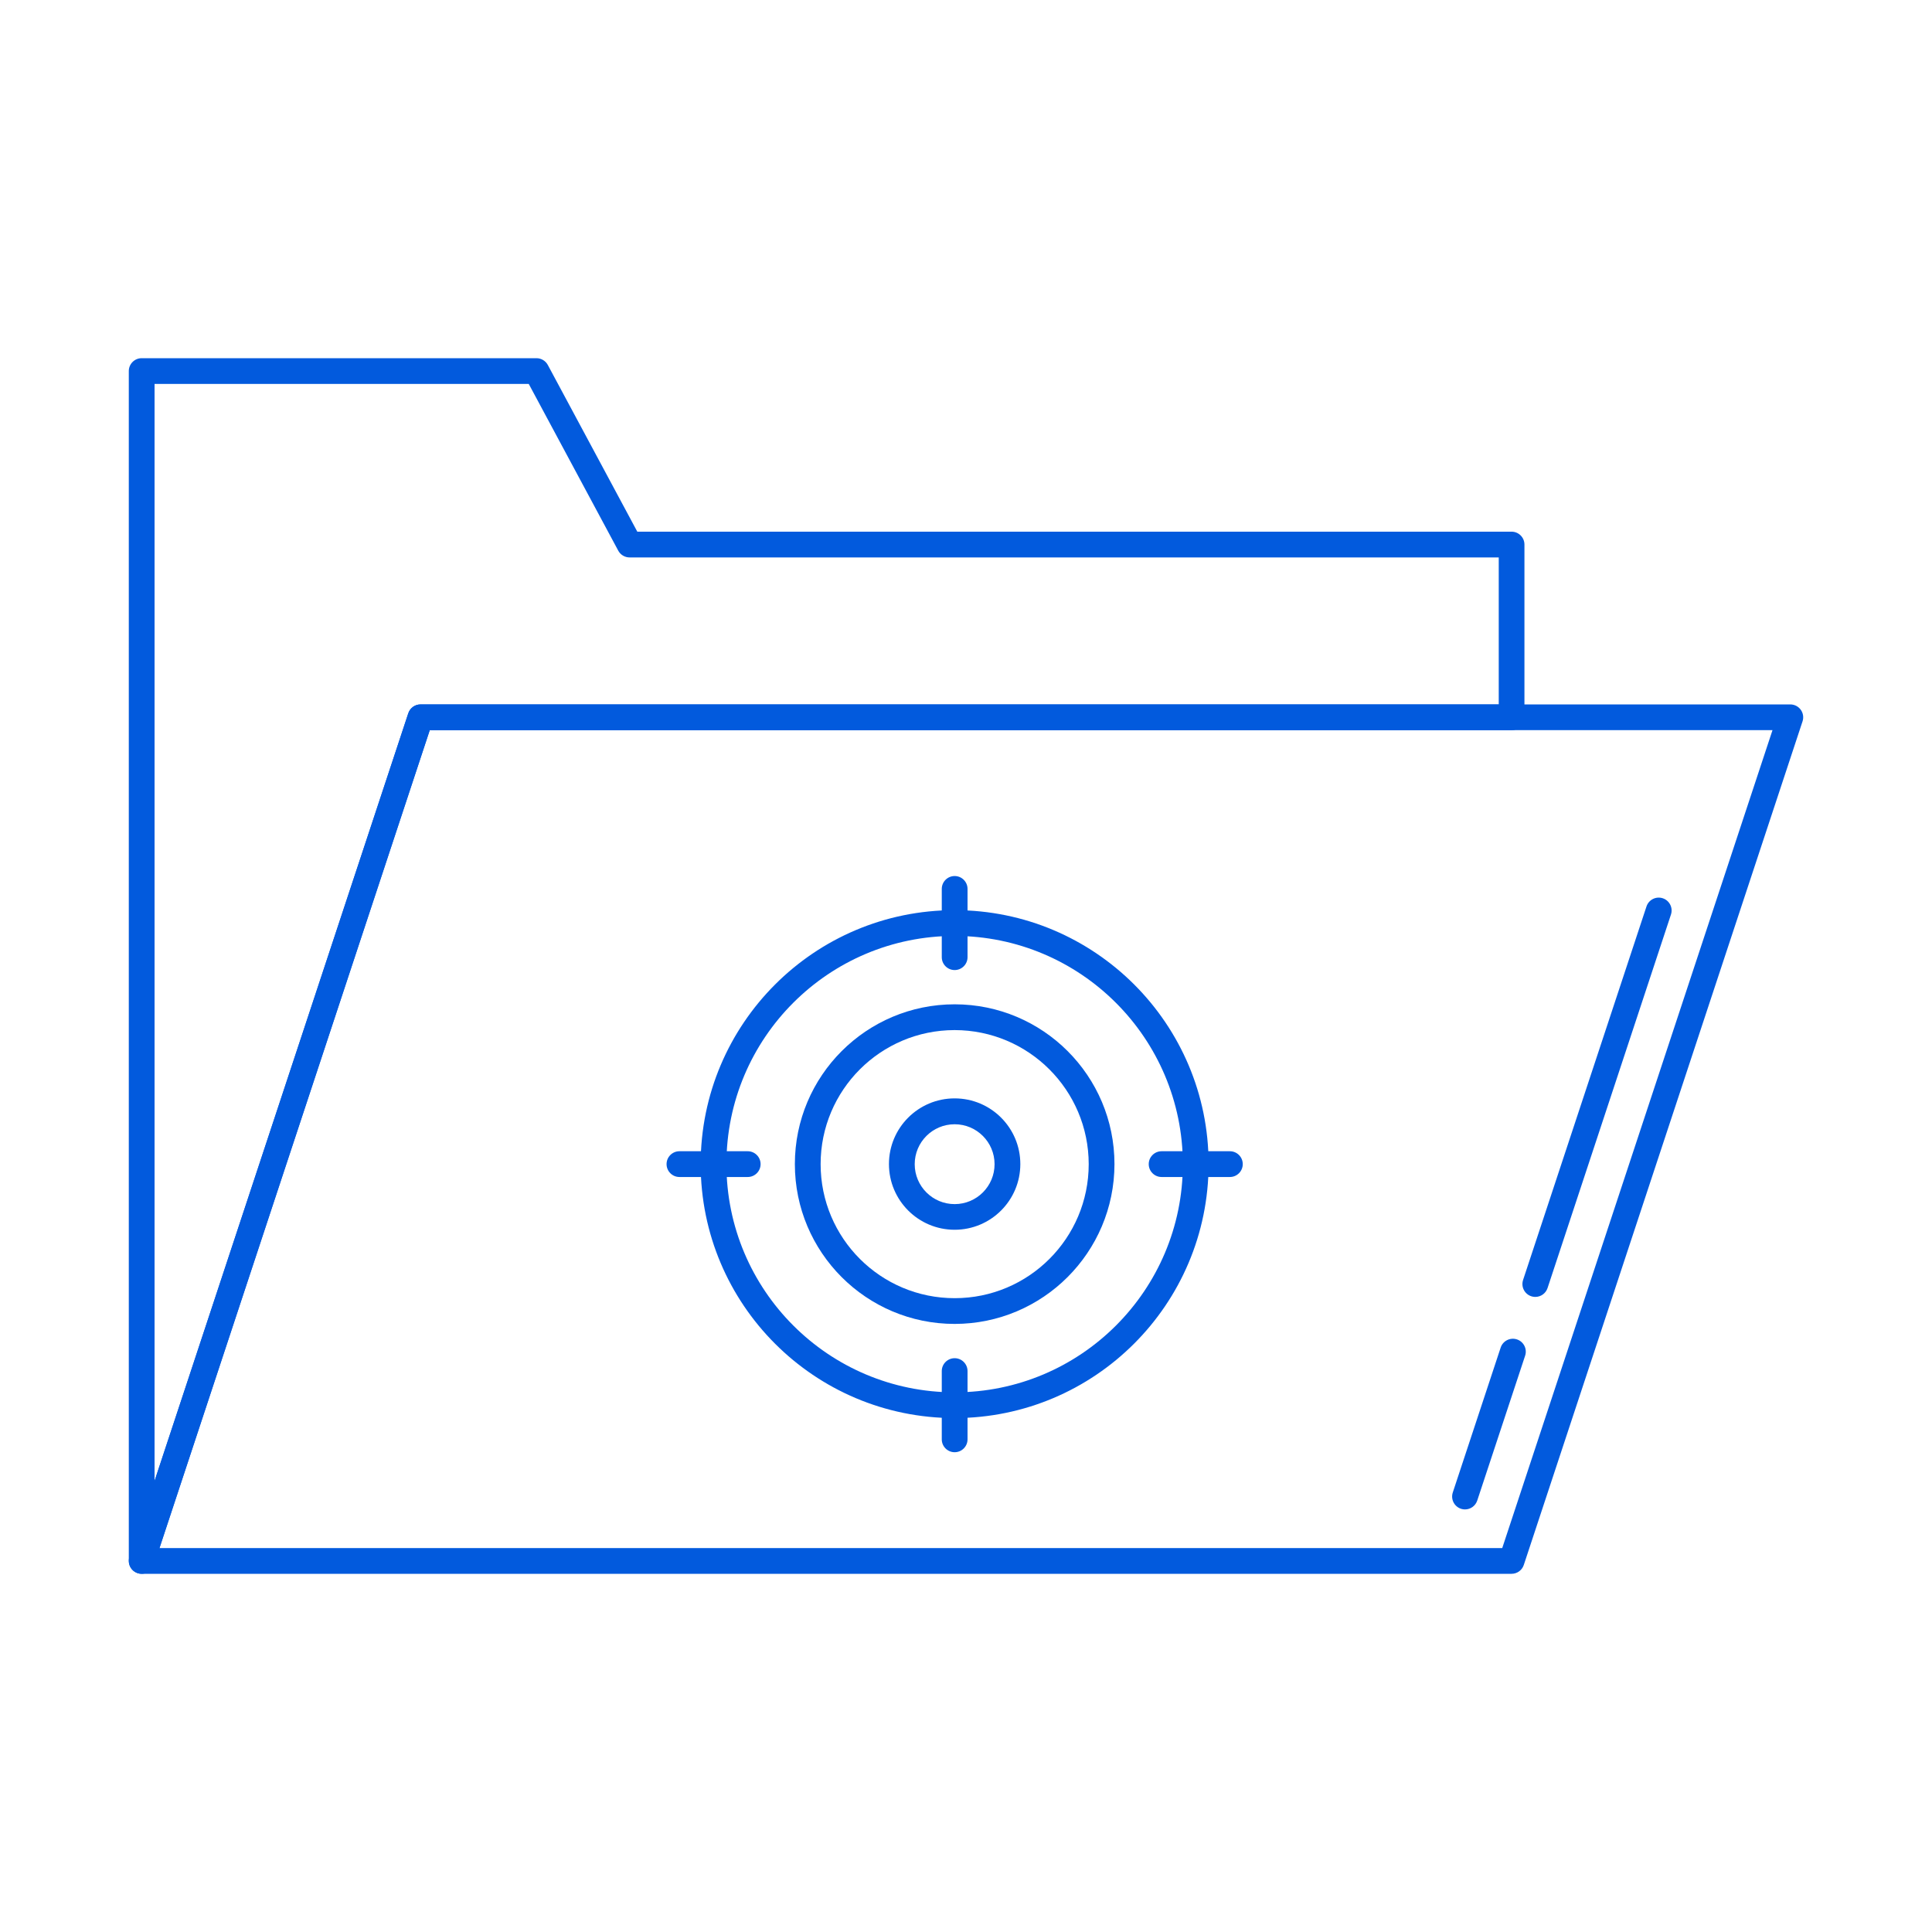
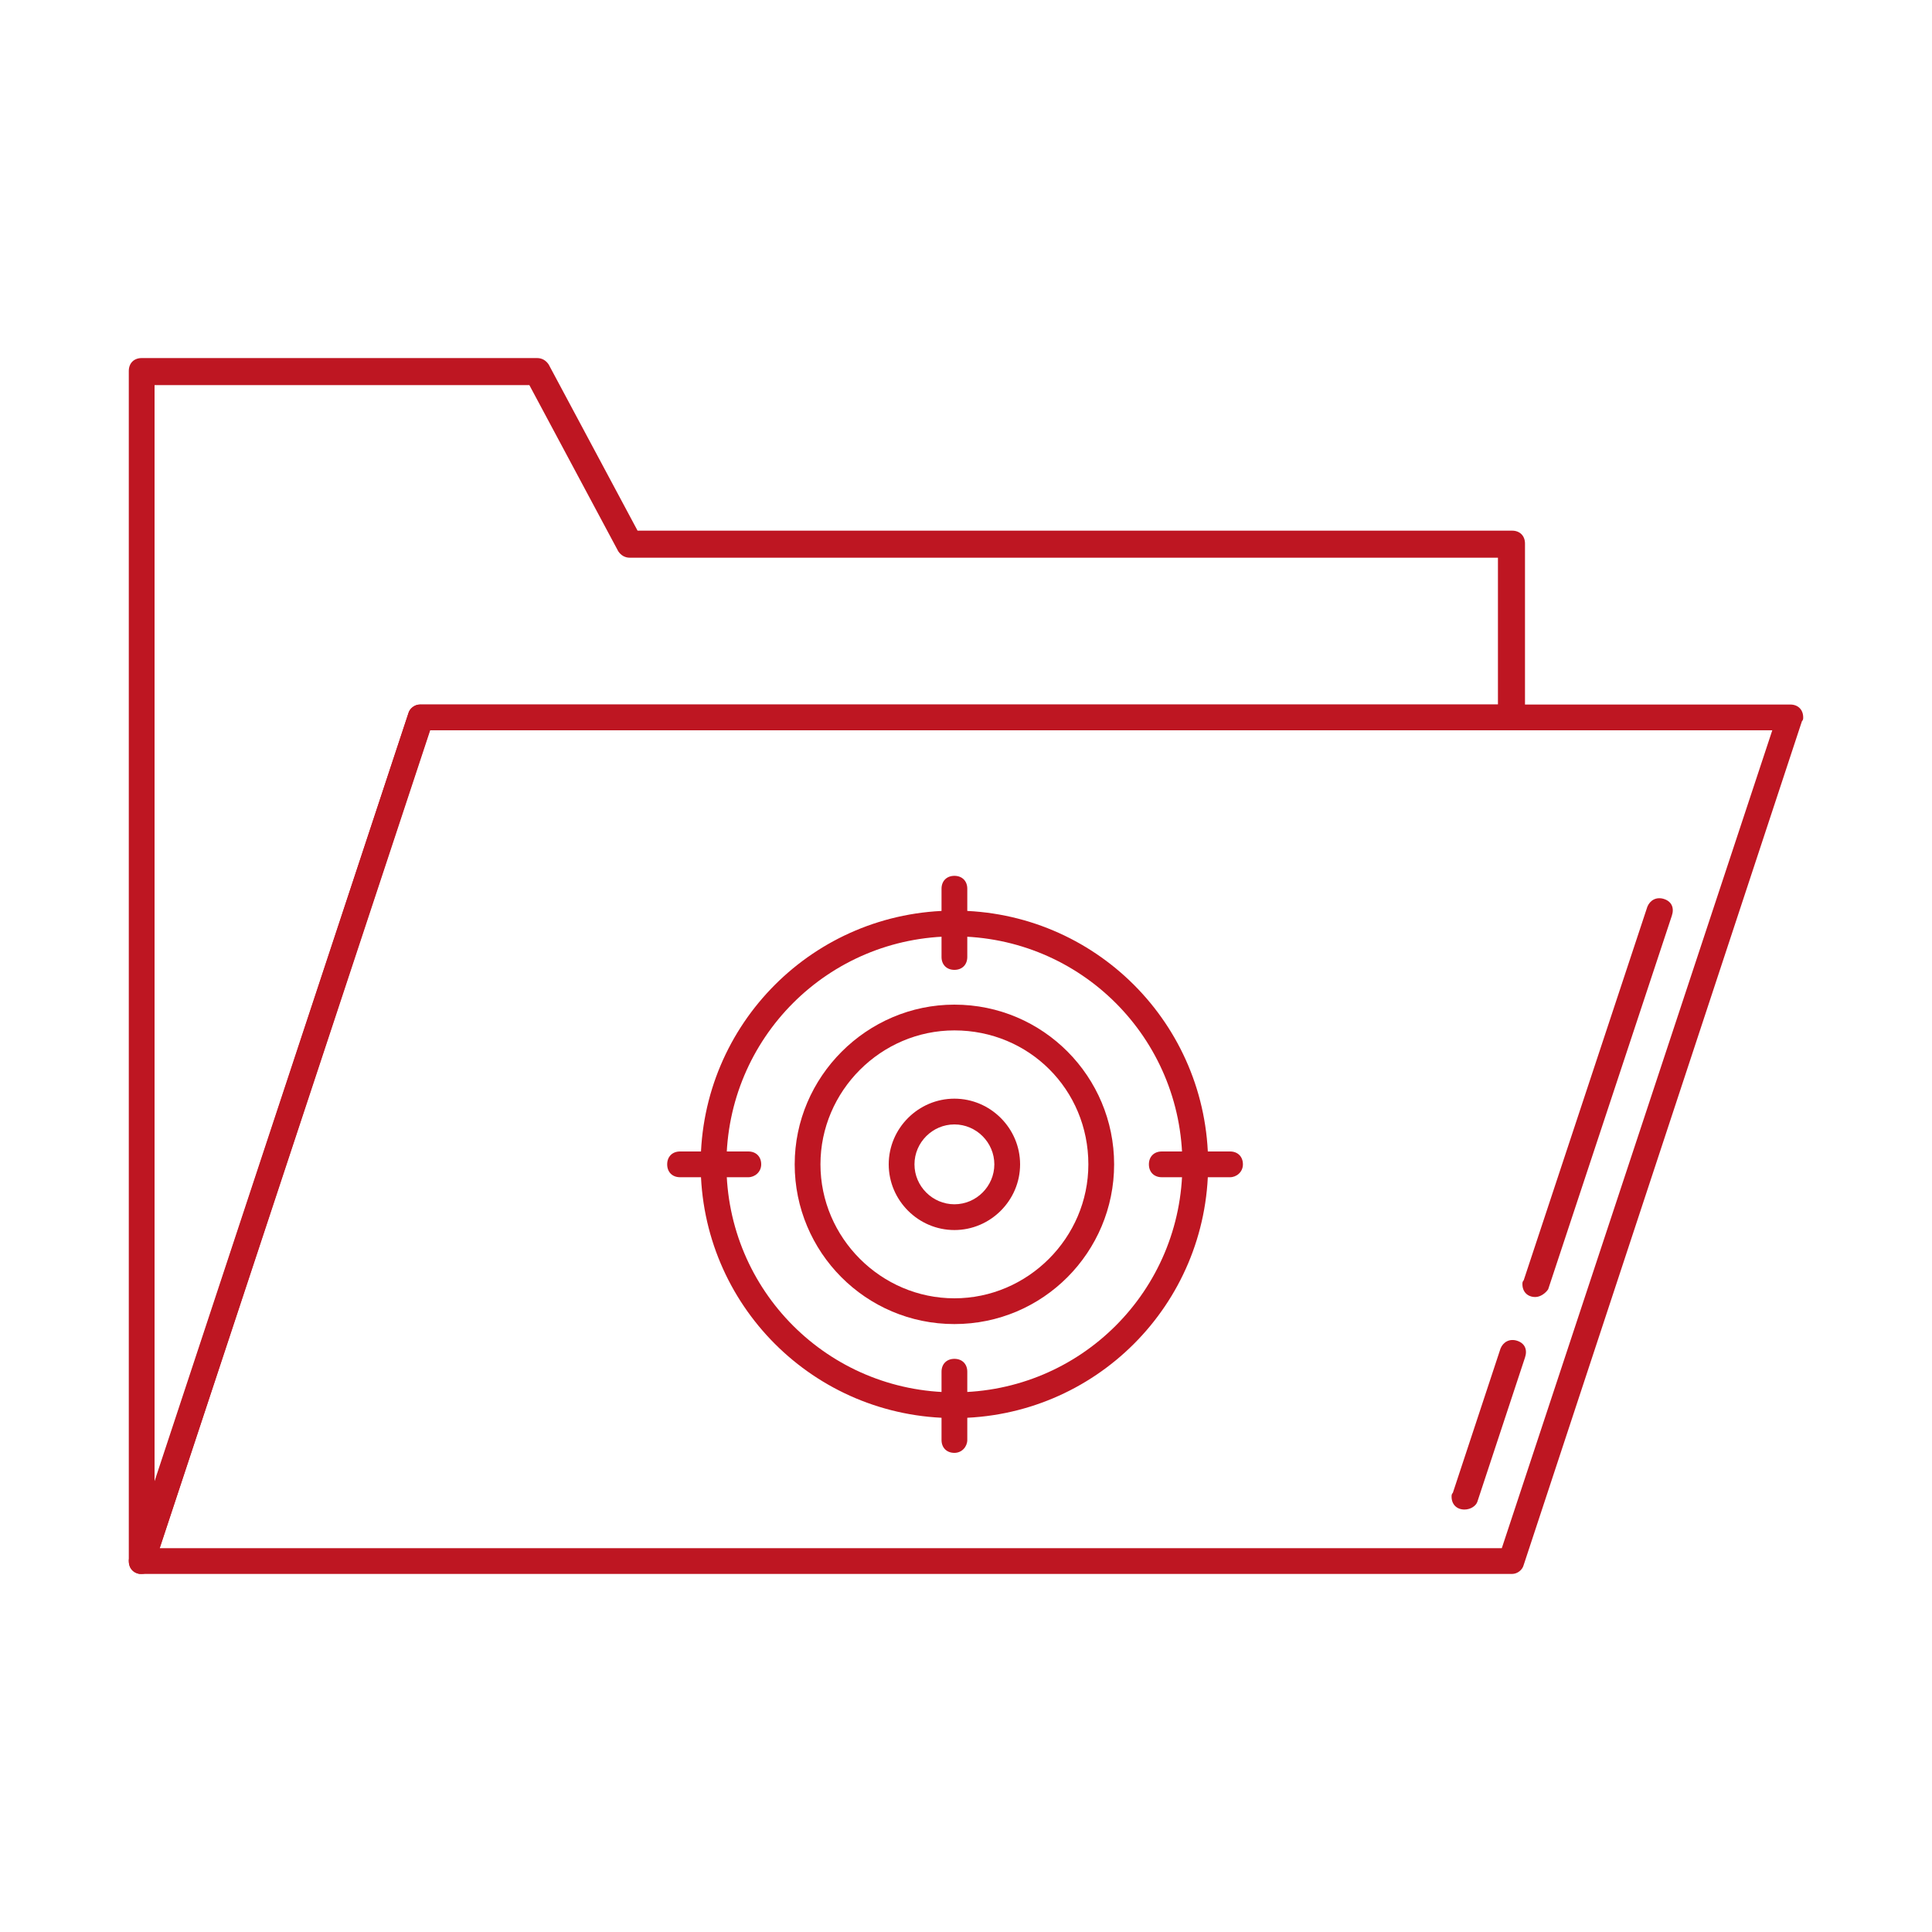
- <svg xmlns="http://www.w3.org/2000/svg" id="Layer_1" viewBox="0 0 150 150" fill="#025add" data-name="Layer 1">
-   <path d="m11 122.19a.966.966 0 0 1 -.16-.012 1 1 0 0 1 -.84-.988v-92.38a1 1 0 0 1 1-1h30.652a1 1 0 0 1 .88.526l6.948 12.943h67.877a1 1 0 0 1 1 1v13.412a1 1 0 0 1 -1 1h-83.991l-21.417 64.809a1 1 0 0 1 -.949.69zm1-92.38v85.167l19.7-59.6a1 1 0 0 1 .949-.686h83.713v-11.412h-67.481a1 1 0 0 1 -.881-.527l-6.947-12.942z" />
-   <path d="m117.357 122.19h-106.357a1 1 0 0 1 -.949-1.314l21.649-65.499a1 1 0 0 1 .949-.686h106.351a1 1 0 0 1 .949 1.314l-21.643 65.5a1 1 0 0 1 -.949.685zm-104.973-2h104.25l20.982-63.5h-104.25z" />
-   <path d="m74.119 110.1a19.718 19.718 0 1 1 19.717-19.718 19.74 19.74 0 0 1 -19.717 19.718zm0-37.435a17.718 17.718 0 1 0 17.717 17.717 17.737 17.737 0 0 0 -17.717-17.717z" />
-   <path d="m74.118 102.789a12.407 12.407 0 1 1 12.409-12.407 12.421 12.421 0 0 1 -12.409 12.407zm0-22.813a10.407 10.407 0 1 0 10.409 10.406 10.418 10.418 0 0 0 -10.409-10.406z" />
-   <path d="m74.118 95.478a5.1 5.1 0 1 1 5.1-5.1 5.1 5.1 0 0 1 -5.1 5.1zm0-8.191a3.1 3.1 0 1 0 3.1 3.095 3.1 3.1 0 0 0 -3.1-3.095z" />
-   <path d="m74.119 75.315a1 1 0 0 1 -1-1v-5.3a1 1 0 0 1 2 0v5.3a1 1 0 0 1 -1 1z" />
-   <path d="m74.119 112.75a1 1 0 0 1 -1-1v-5.3a1 1 0 0 1 2 0v5.3a1 1 0 0 1 -1 1z" />
-   <path d="m95.487 91.382h-5.3a1 1 0 0 1 0-2h5.3a1 1 0 0 1 0 2z" />
-   <path d="m58.052 91.382h-5.3a1 1 0 0 1 0-2h5.3a1 1 0 0 1 0 2z" />
-   <path d="m113.743 117.191a1 1 0 0 1 -.949-1.315l3.717-11.249a1 1 0 1 1 1.9.628l-3.718 11.245a1 1 0 0 1 -.95.691z" />
-   <path d="m119.2 100.692a1 1 0 0 1 -.949-1.315l9.582-29a1 1 0 0 1 1.9.628l-9.582 29a1 1 0 0 1 -.951.687z" />
+ <svg xmlns="http://www.w3.org/2000/svg" version="1.1" id="Layer_1" x="0px" y="0px" viewBox="0 0 150 150" style="enable-background:new 0 0 150 150;" xml:space="preserve">
+   <style type="text/css">
+ 	.st0{fill:#BE1622;}
+ </style>
+   <path class="st0" d="M11,122.2c-0.1,0-0.1,0-0.2,0c-0.5-0.1-0.8-0.5-0.8-1V28.8c0-0.6,0.4-1,1-1h30.7c0.4,0,0.7,0.2,0.9,0.5  l6.9,12.9h67.9c0.6,0,1,0.4,1,1v13.4c0,0.6-0.4,1-1,1h-84l-21.4,64.8C11.8,121.9,11.4,122.2,11,122.2z M12,29.8V115l19.7-59.6  c0.1-0.4,0.5-0.7,0.9-0.7h83.7V43.3H48.9c-0.4,0-0.7-0.2-0.9-0.5l-6.9-12.9H12z" />
+   <path class="st0" d="M117.4,122.2H11c-0.6,0-1-0.4-1-1c0-0.1,0-0.2,0.1-0.3l21.6-65.5c0.1-0.4,0.5-0.7,0.9-0.7H139c0.6,0,1,0.4,1,1  c0,0.1,0,0.2-0.1,0.3l-21.6,65.5C118.2,121.9,117.8,122.2,117.4,122.2z M12.4,120.2h104.2l21-63.5H33.4L12.4,120.2z" />
+   <path class="st0" d="M74.1,110.1c-10.9,0-19.7-8.8-19.7-19.7c0-10.9,8.8-19.7,19.7-19.7c10.9,0,19.7,8.8,19.7,19.7c0,0,0,0,0,0  C93.8,101.3,85,110.1,74.1,110.1z M74.1,72.7c-9.8,0-17.7,7.9-17.7,17.7c0,9.8,7.9,17.7,17.7,17.7c9.8,0,17.7-7.9,17.7-17.7  c0,0,0,0,0,0C91.8,80.6,83.9,72.7,74.1,72.7z" />
+   <path class="st0" d="M74.1,102.8c-6.9,0-12.4-5.6-12.4-12.4S67.3,78,74.1,78c6.9,0,12.4,5.6,12.4,12.4  C86.5,97.2,81,102.8,74.1,102.8z M74.1,80c-5.7,0-10.4,4.7-10.4,10.4s4.7,10.4,10.4,10.4c5.7,0,10.4-4.7,10.4-10.4  C84.5,84.6,79.9,80,74.1,80z" />
+   <path class="st0" d="M74.1,95.5c-2.8,0-5.1-2.3-5.1-5.1s2.3-5.1,5.1-5.1c2.8,0,5.1,2.3,5.1,5.1l0,0C79.2,93.2,76.9,95.5,74.1,95.5z   M74.1,87.3c-1.7,0-3.1,1.4-3.1,3.1c0,1.7,1.4,3.1,3.1,3.1c1.7,0,3.1-1.4,3.1-3.1c0,0,0,0,0,0C77.2,88.7,75.8,87.3,74.1,87.3z" />
+   <path class="st0" d="M74.1,75.3c-0.6,0-1-0.4-1-1V69c0-0.6,0.4-1,1-1s1,0.4,1,1v5.3C75.1,74.9,74.7,75.3,74.1,75.3z" />
+   <path class="st0" d="M74.1,112.8c-0.6,0-1-0.4-1-1v-5.3c0-0.6,0.4-1,1-1s1,0.4,1,1v5.3C75.1,112.3,74.7,112.8,74.1,112.8z" />
+   <path class="st0" d="M95.5,91.4h-5.3c-0.6,0-1-0.4-1-1s0.4-1,1-1h5.3c0.6,0,1,0.4,1,1S96,91.4,95.5,91.4z" />
+   <path class="st0" d="M58.1,91.4h-5.3c-0.6,0-1-0.4-1-1s0.4-1,1-1h5.3c0.6,0,1,0.4,1,1S58.6,91.4,58.1,91.4z" />
+   <path class="st0" d="M113.7,117.2c-0.6,0-1-0.4-1-1c0-0.1,0-0.2,0.1-0.3l3.7-11.2c0.2-0.5,0.7-0.8,1.3-0.6s0.8,0.7,0.6,1.3l0,0  l-3.7,11.2C114.6,116.9,114.2,117.2,113.7,117.2z" />
+   <path class="st0" d="M119.2,100.7c-0.6,0-1-0.4-1-1c0-0.1,0-0.2,0.1-0.3l9.6-29c0.2-0.5,0.7-0.8,1.3-0.6s0.8,0.7,0.6,1.3l0,0  l-9.6,29C120,100.4,119.6,100.7,119.2,100.7z" />
</svg>
